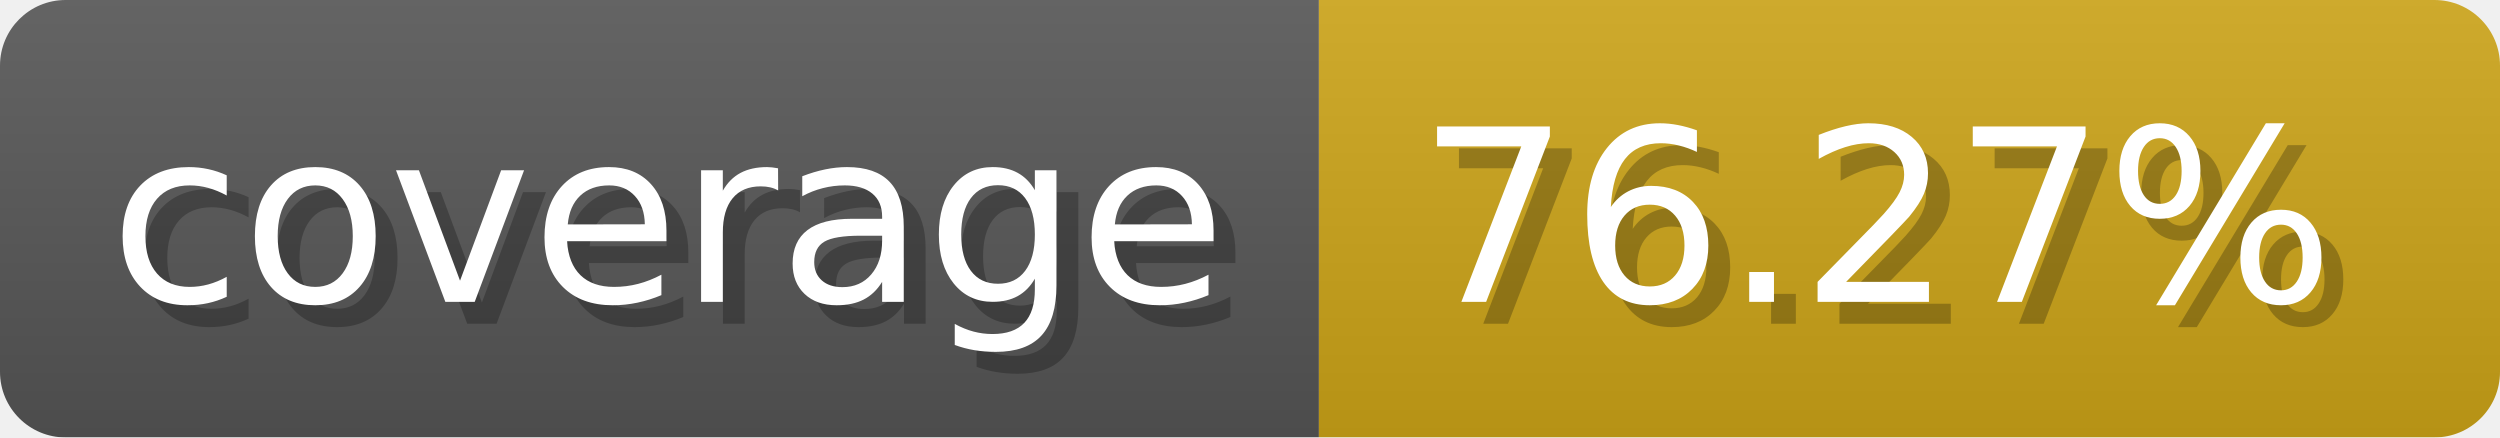
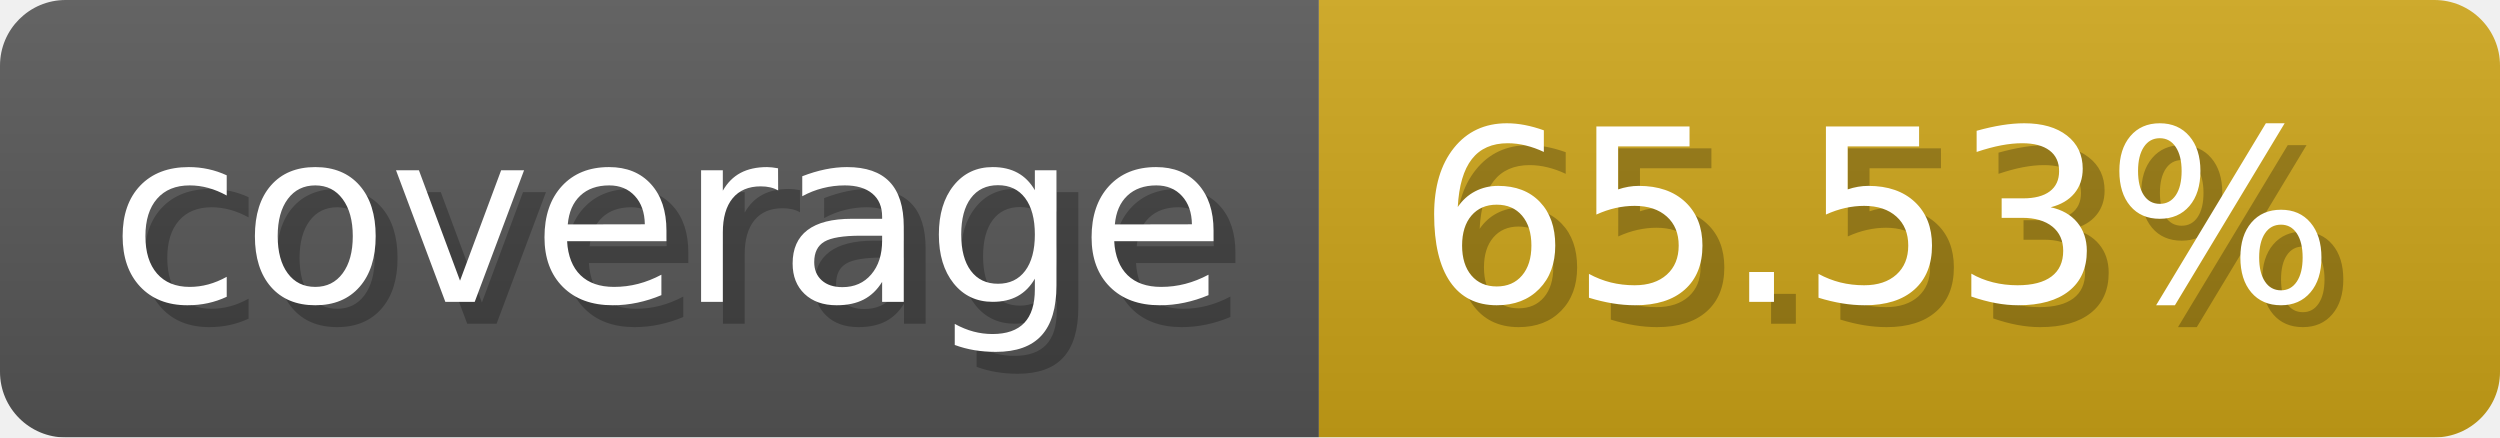
- <svg xmlns="http://www.w3.org/2000/svg" width="114.3" height="20" viewBox="0 0 1143 200" role="img" aria-label="coverage: 76.27%">
-   <linearGradient id="DlDtC" x2="0" y2="100%">
+ <svg xmlns="http://www.w3.org/2000/svg" width="114.3" height="20" viewBox="0 0 1143 200" role="img" aria-label="coverage: 65.53%">
+   <linearGradient id="RMrot" x2="0" y2="100%">
    <stop offset="0" stop-opacity=".1" stop-color="#EEE" />
    <stop offset="1" stop-opacity=".1" />
  </linearGradient>
-   <mask id="nFBDG">
+   <mask id="UhcGi">
    <rect width="1143" height="200" rx="30" fill="#FFF" />
  </mask>
-   <g mask="url(#nFBDG)">
+   <g mask="url(#UhcGi)">
    <rect width="603" height="200" fill="#555" />
    <rect width="540" height="200" fill="#cba317" x="603" />
-     <rect width="1143" height="200" fill="url(#DlDtC)" />
+     <rect width="1143" height="200" fill="url(#RMrot)" />
  </g>
  <g aria-hidden="true" fill="#fff" text-anchor="start" font-family="Verdana,DejaVu Sans,sans-serif" font-size="110">
    <text x="60" y="148" textLength="503" fill="#000" opacity="0.25">coverage</text>
    <text x="50" y="138" textLength="503">coverage</text>
-     <text x="658" y="148" textLength="440" fill="#000" opacity="0.25">76.27%</text>
-     <text x="648" y="138" textLength="440">76.27%</text>
+     <text x="658" y="148" textLength="440" fill="#000" opacity="0.25">65.53%</text>
+     <text x="648" y="138" textLength="440">65.53%</text>
  </g>
</svg>
